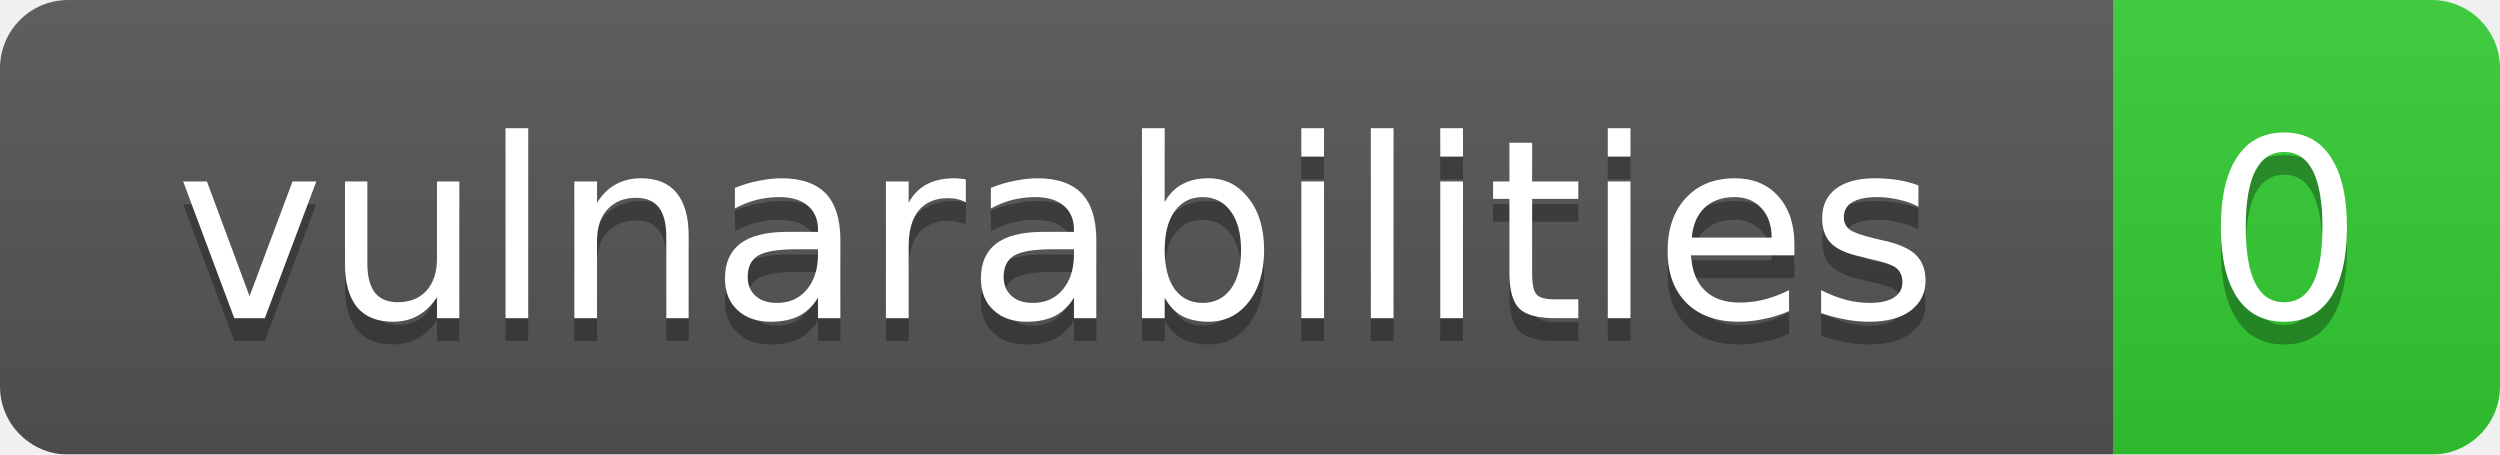
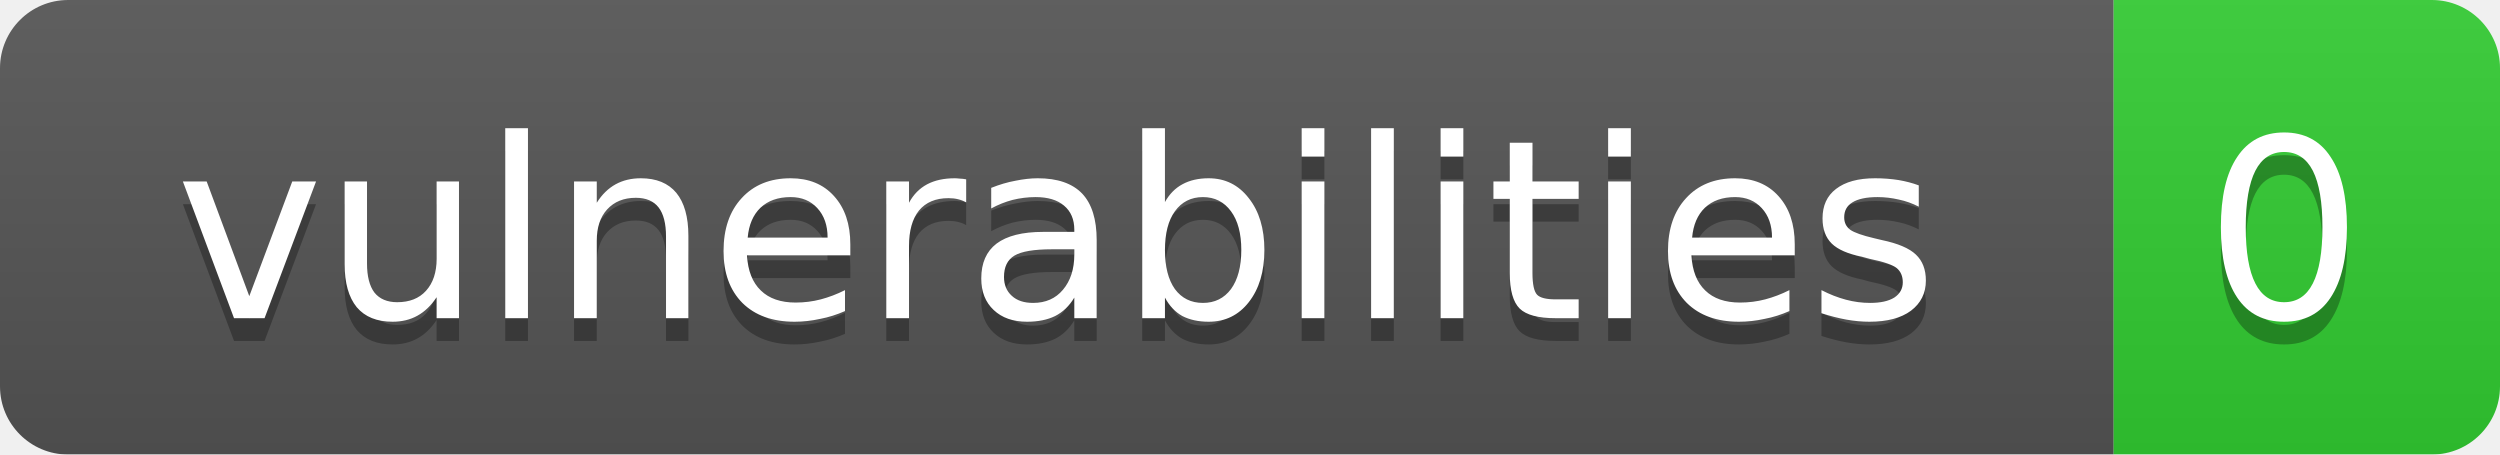
<svg xmlns="http://www.w3.org/2000/svg" width="110" height="20">
  <linearGradient id="b" x2="0" y2="100%">
    <stop offset="0" stop-color="#bbb" stop-opacity=".1" />
    <stop offset="1" stop-opacity=".1" />
  </linearGradient>
  <mask id="a">
    <rect width="110" height="20" rx="3" fill="#fff" />
  </mask>
  <g mask="url(#a)">
    <path fill="#555" d="M0 0h93v20H0z" />
    <path fill="#32CD32" d="M93 0h17v20H93z" />
    <path fill="url(#b)" d="M0 0h110v20H0z" />
  </g>
  <g fill="#fff" text-anchor="middle" font-family="Verdana,DejaVu Sans,Geneva,sans-serif" font-size="11">
-     <text x="46.5" y="15" fill="#010101" fill-opacity=".3">vulnarabilities</text>
-     <text x="46.5" y="14">vulnarabilities</text>
+     <text x="46.5" y="15" fill="#010101" fill-opacity=".3">vulnerabilities</text>
+     <text x="46.5" y="14">vulnerabilities</text>
    <text x="100.5" y="15" fill="#010101" fill-opacity=".3">0</text>
    <text x="100.5" y="14">0</text>
  </g>
</svg>
